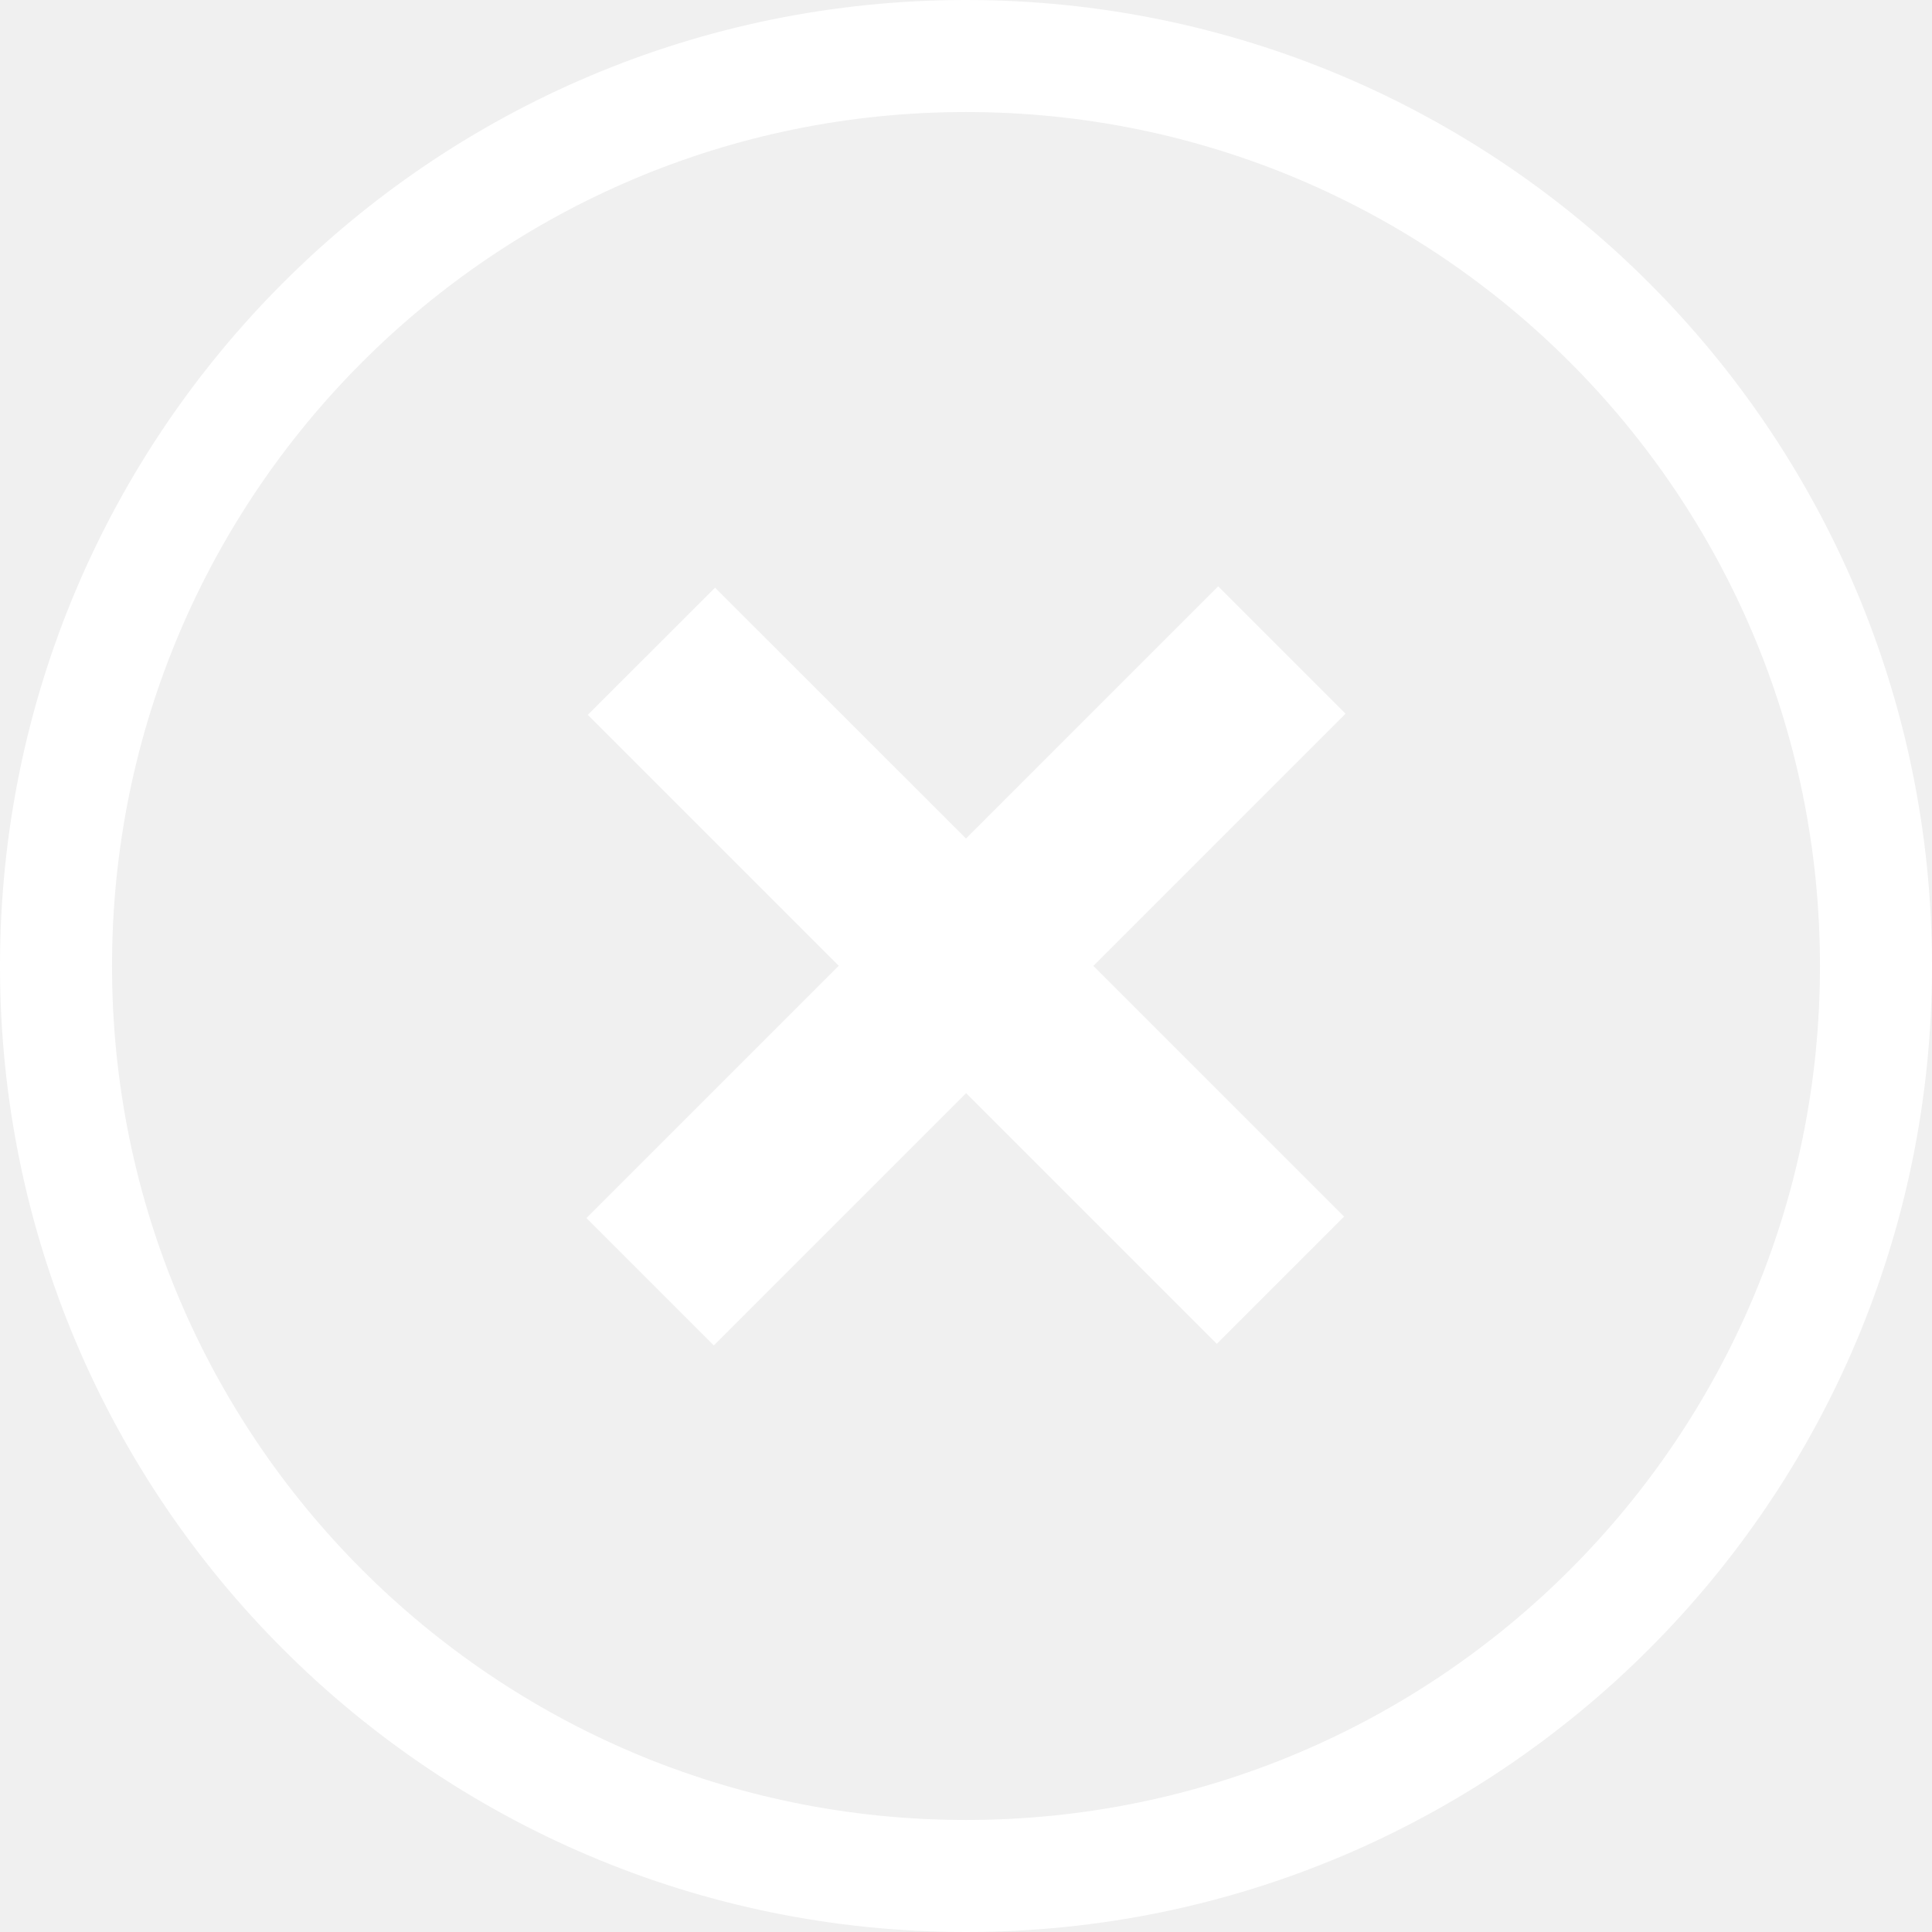
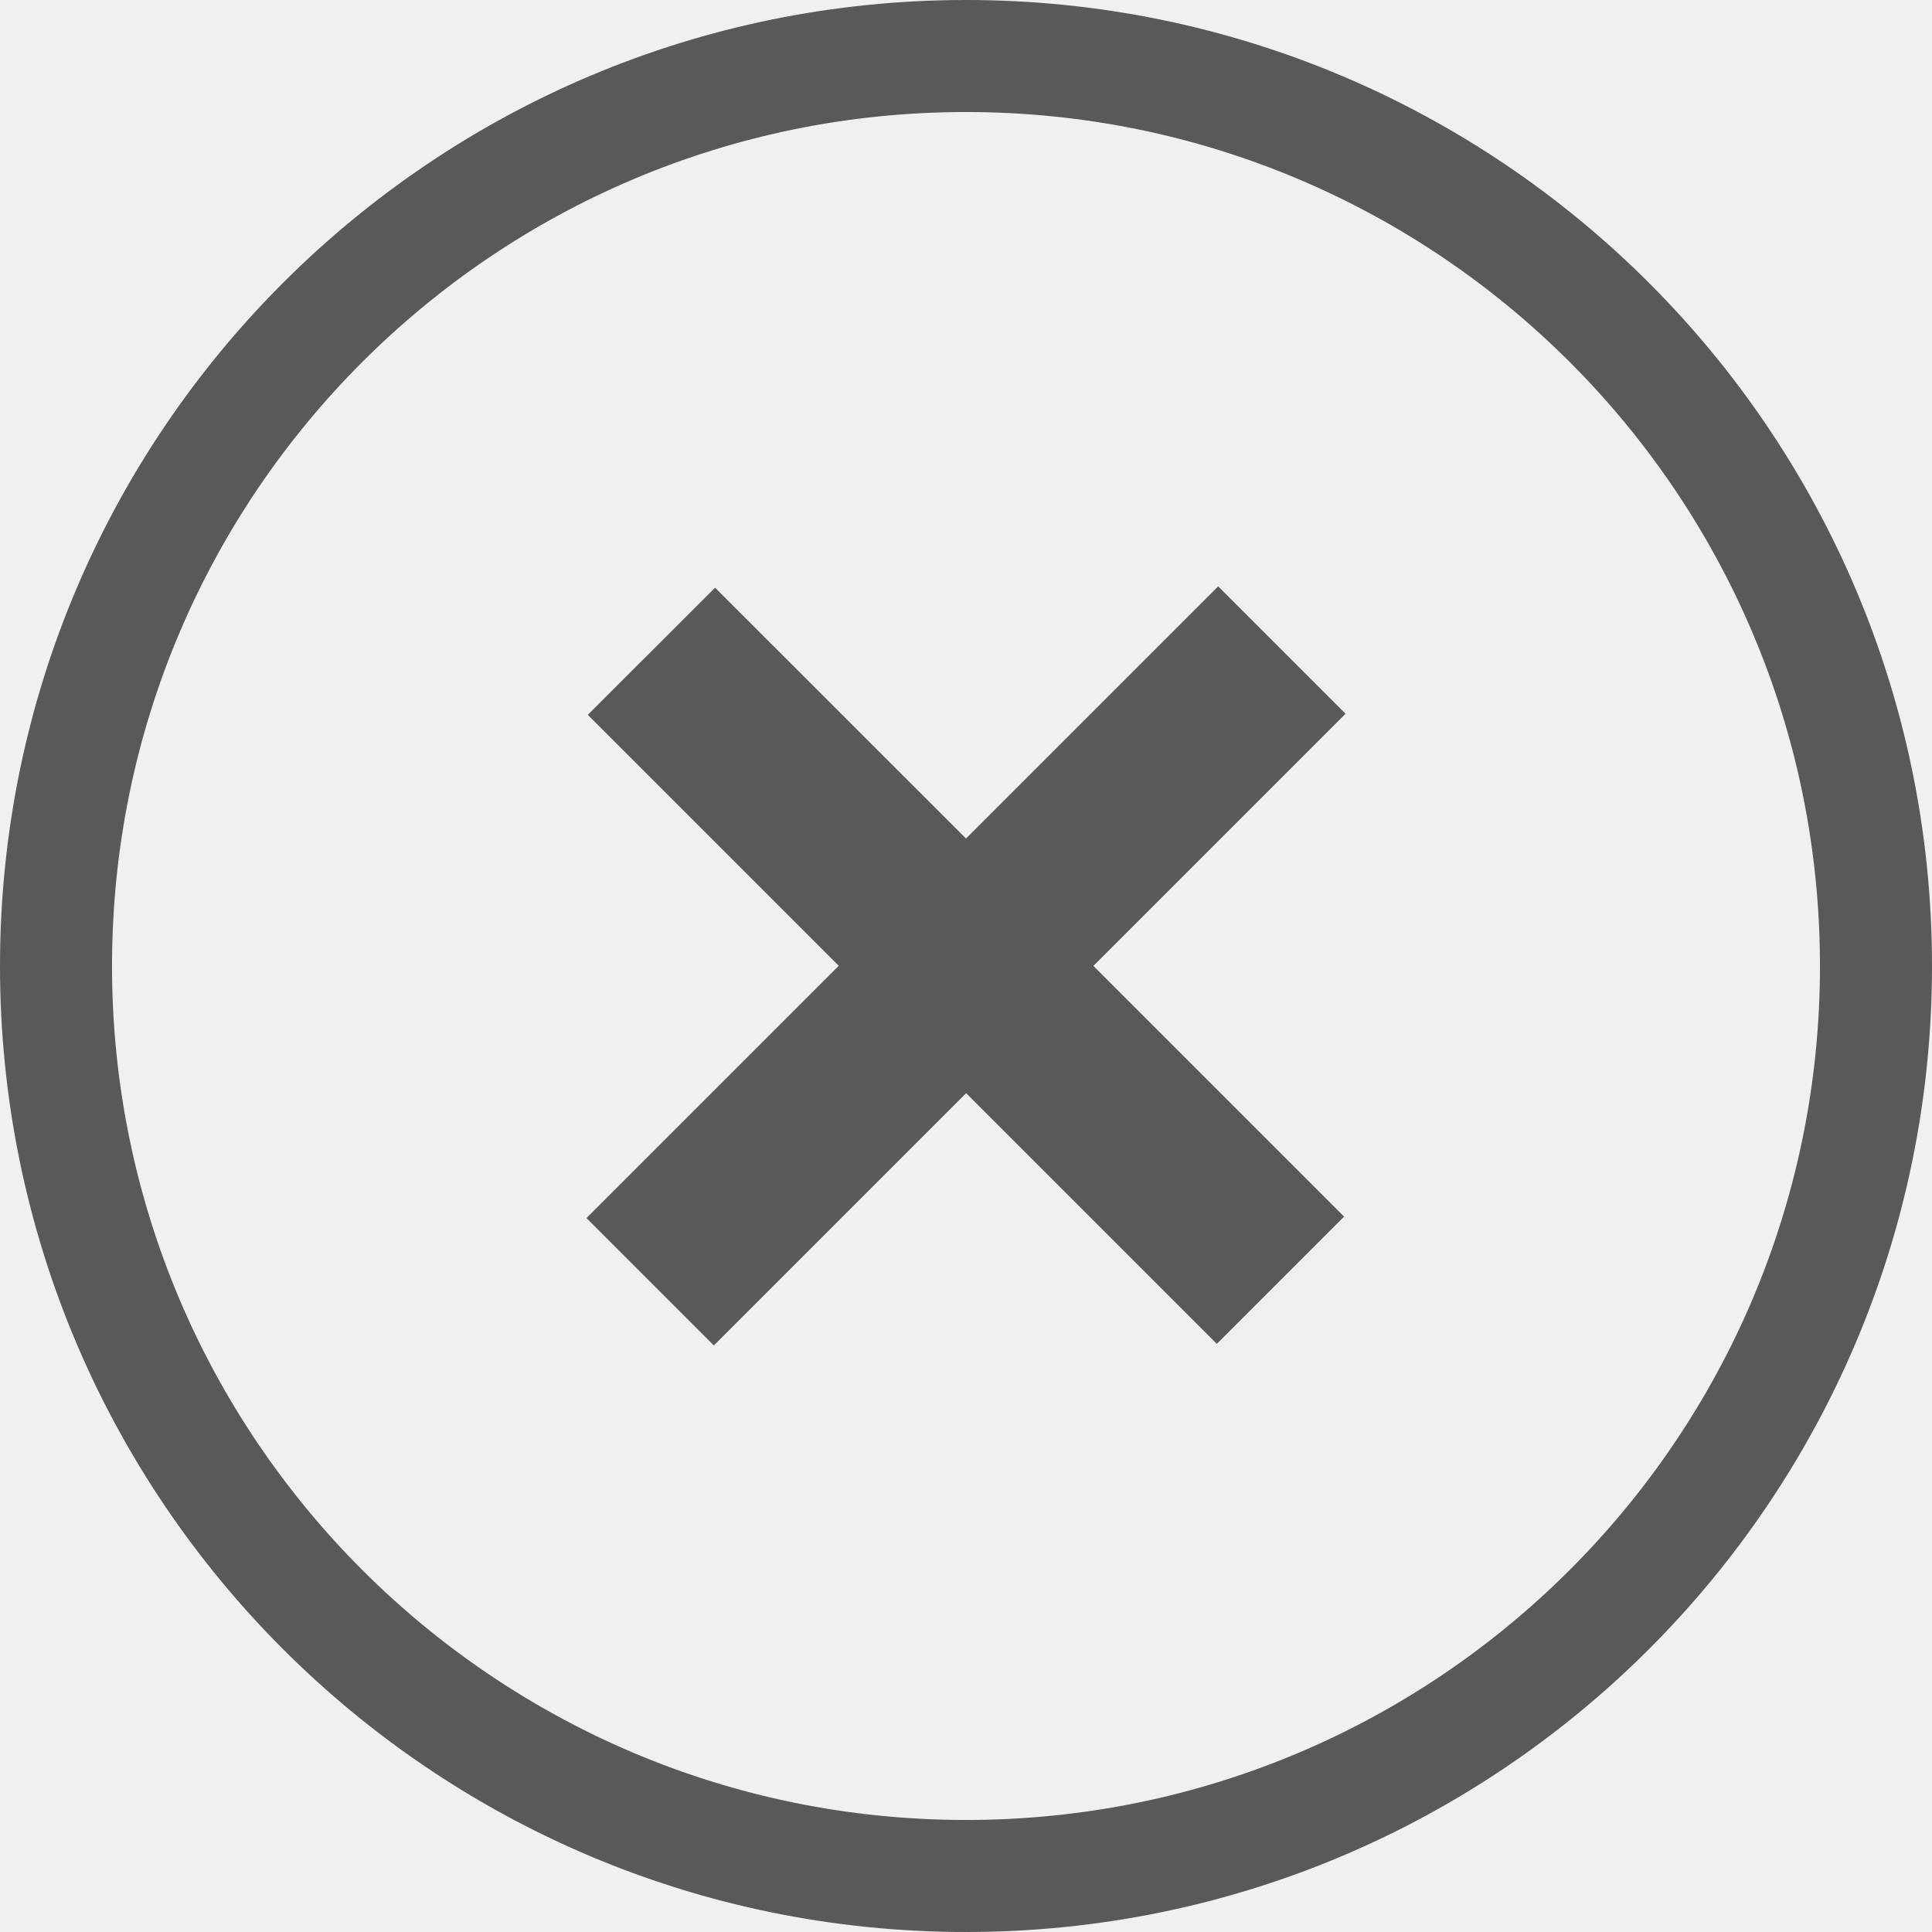
<svg xmlns="http://www.w3.org/2000/svg" version="1.1" baseProfile="tiny" id="Layer_1" x="0px" y="0px" width="17.246px" height="17.245px" viewBox="0 0 17.246 17.245" xml:space="preserve">
-   <circle fill="none" stroke="#FFFFFF" stroke-miterlimit="10" cx="8.623" cy="8.623" r="8.123" />
+   <circle fill="none" stroke="#595959" stroke-miterlimit="10" cx="8.623" cy="8.623" r="8.123" />
  <g>
-     <path fill="#FFFFFF" d="M10.874,5.234l1.137,1.137L9.76,8.622l2.238,2.238l-1.136,1.136L8.624,9.758L6.372,12.01l-1.137-1.137   l2.252-2.252l-2.24-2.24l1.136-1.135l2.24,2.239L10.874,5.234z" />
+     <path fill="#595959" d="M10.874,5.234l1.137,1.137L9.76,8.622l2.238,2.238l-1.136,1.136L8.624,9.758L6.372,12.01l-1.137-1.137   l2.252-2.252l-2.24-2.24l1.136-1.135l2.24,2.239L10.874,5.234z" />
  </g>
</svg>
